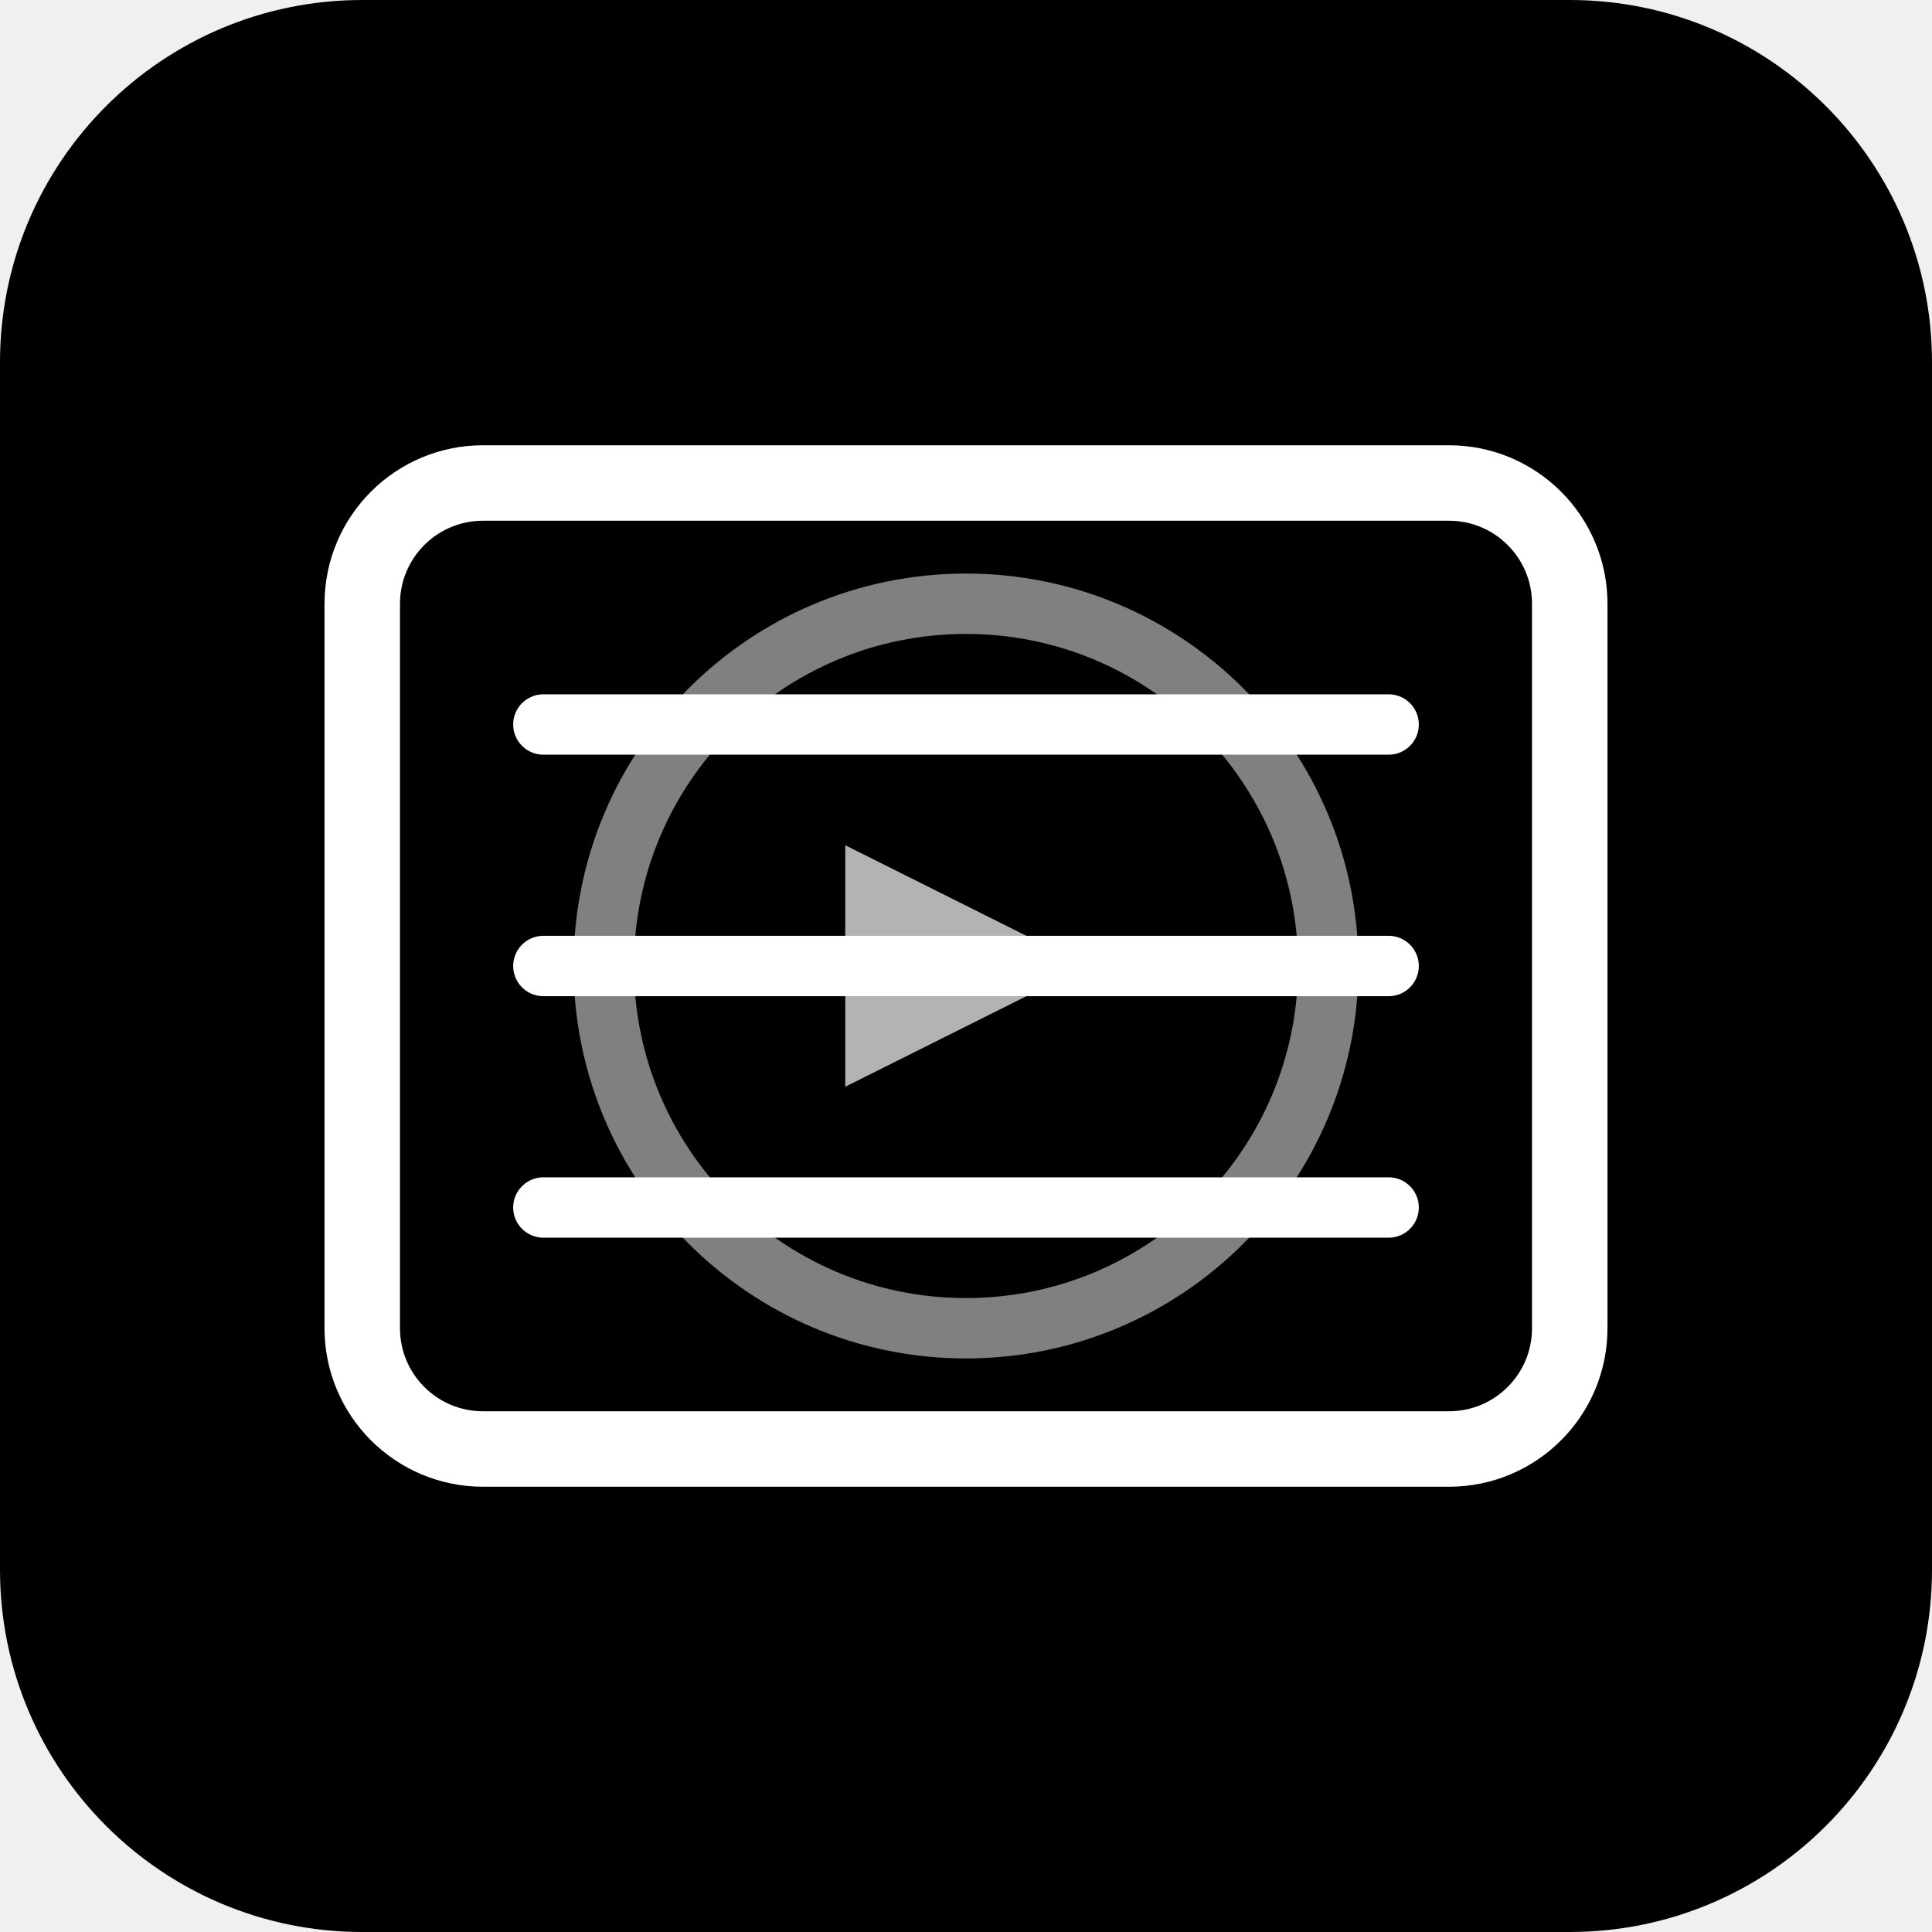
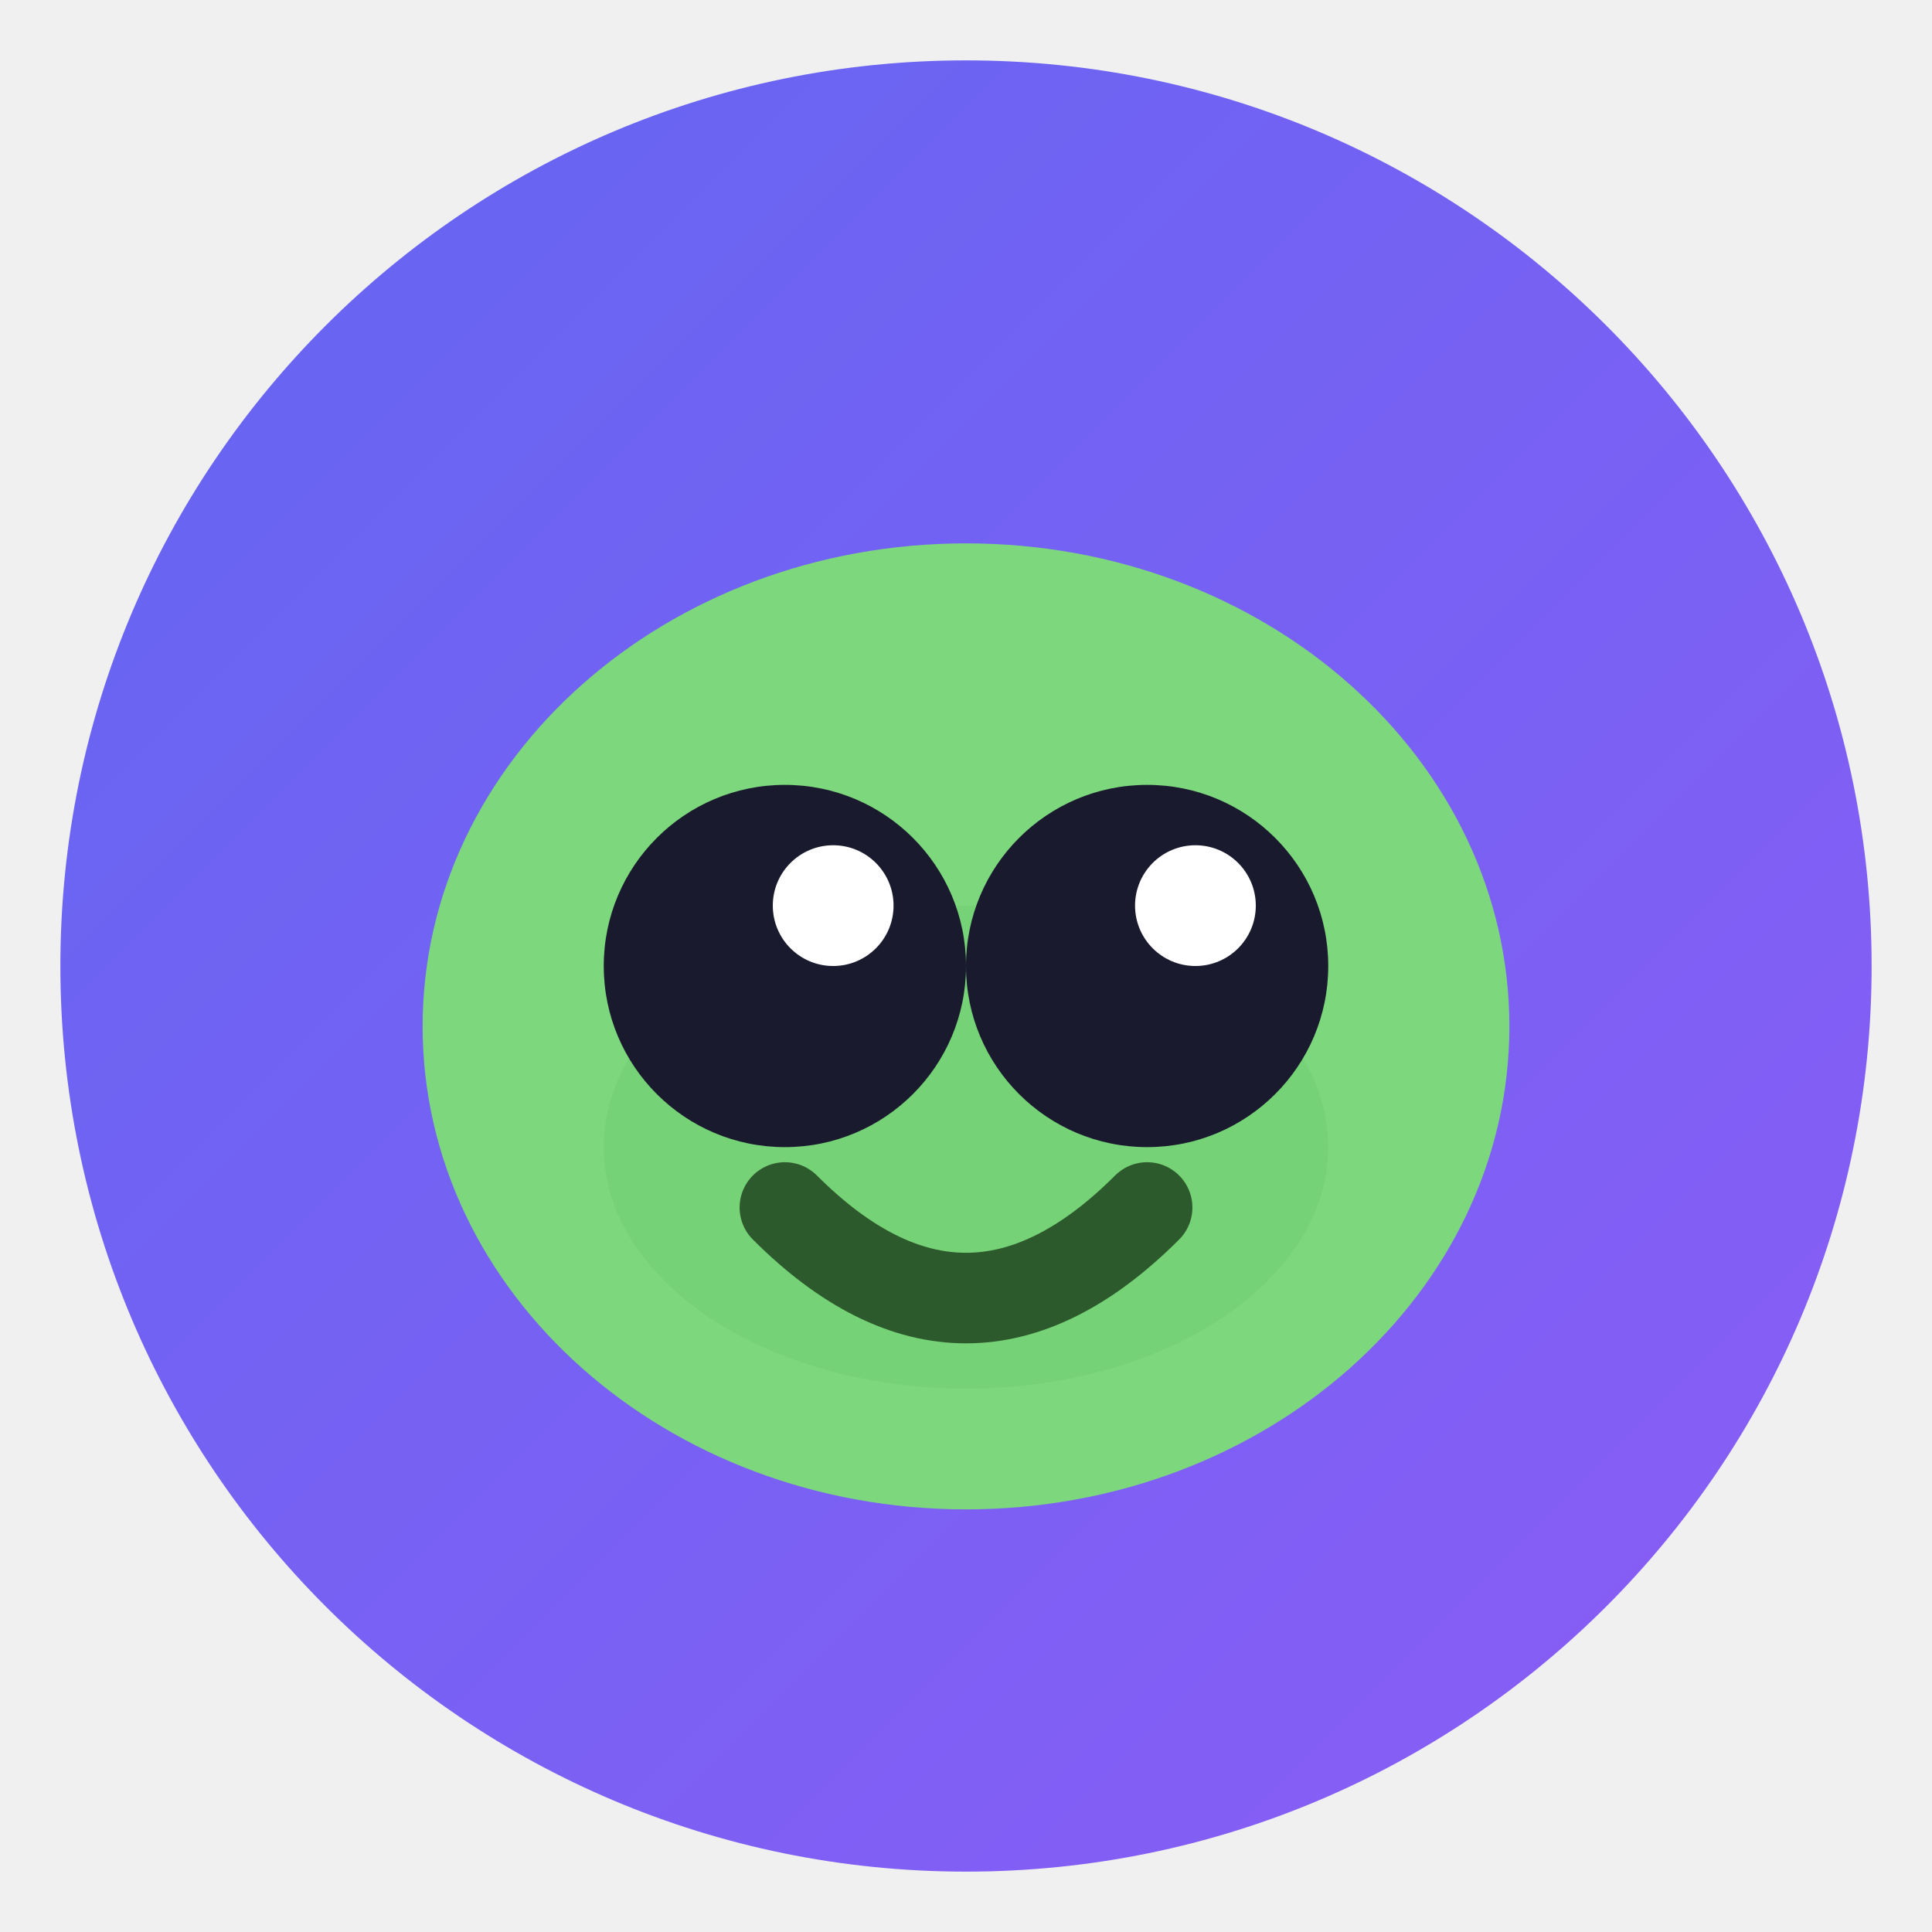
- <svg xmlns="http://www.w3.org/2000/svg" width="64" height="64" viewBox="0 0 64 64" fill="none">
-   <rect width="64" height="64" rx="12" fill="#000000" />
-   <rect x="12" y="16" width="40" height="32" rx="4" fill="none" stroke="#ffffff" stroke-width="2.5" />
-   <line x1="18" y1="24" x2="46" y2="24" stroke="#ffffff" stroke-width="2" stroke-linecap="round" />
-   <line x1="18" y1="32" x2="46" y2="32" stroke="#ffffff" stroke-width="2" stroke-linecap="round" />
-   <line x1="18" y1="40" x2="46" y2="40" stroke="#ffffff" stroke-width="2" stroke-linecap="round" />
-   <circle cx="32" cy="32" r="12" fill="none" stroke="#ffffff" stroke-width="2" opacity="0.5" />
-   <path d="M 28 28 L 28 36 L 36 32 Z" fill="#ffffff" opacity="0.7" />
+ <svg xmlns="http://www.w3.org/2000/svg" width="32" height="32" viewBox="0 0 32 32" fill="none">
+   <circle cx="16" cy="16" r="15" fill="url(#favicon-gradient)" />
+   <g transform="translate(6, 7)">
+     <ellipse cx="10" cy="10" rx="9" ry="8" fill="#7dd87d" />
+     <ellipse cx="10" cy="12" rx="6" ry="4" fill="#6bc96b" opacity="0.4" />
+     <circle cx="7" cy="9" r="3" fill="#1a1a2e" />
+     <circle cx="13" cy="9" r="3" fill="#1a1a2e" />
+     <circle cx="7.8" cy="8" r="1" fill="white" />
+     <circle cx="13.8" cy="8" r="1" fill="white" />
+     <path d="M 7 13 Q 10 16 13 13" stroke="#2d5a2d" stroke-width="1.5" fill="none" stroke-linecap="round" />
+   </g>
+   <defs>
+     <linearGradient id="favicon-gradient" x1="0%" y1="0%" x2="100%" y2="100%">
+       <stop offset="0%" stop-color="#6366f1" />
+       <stop offset="100%" stop-color="#8b5cf6" />
+     </linearGradient>
+   </defs>
</svg>
